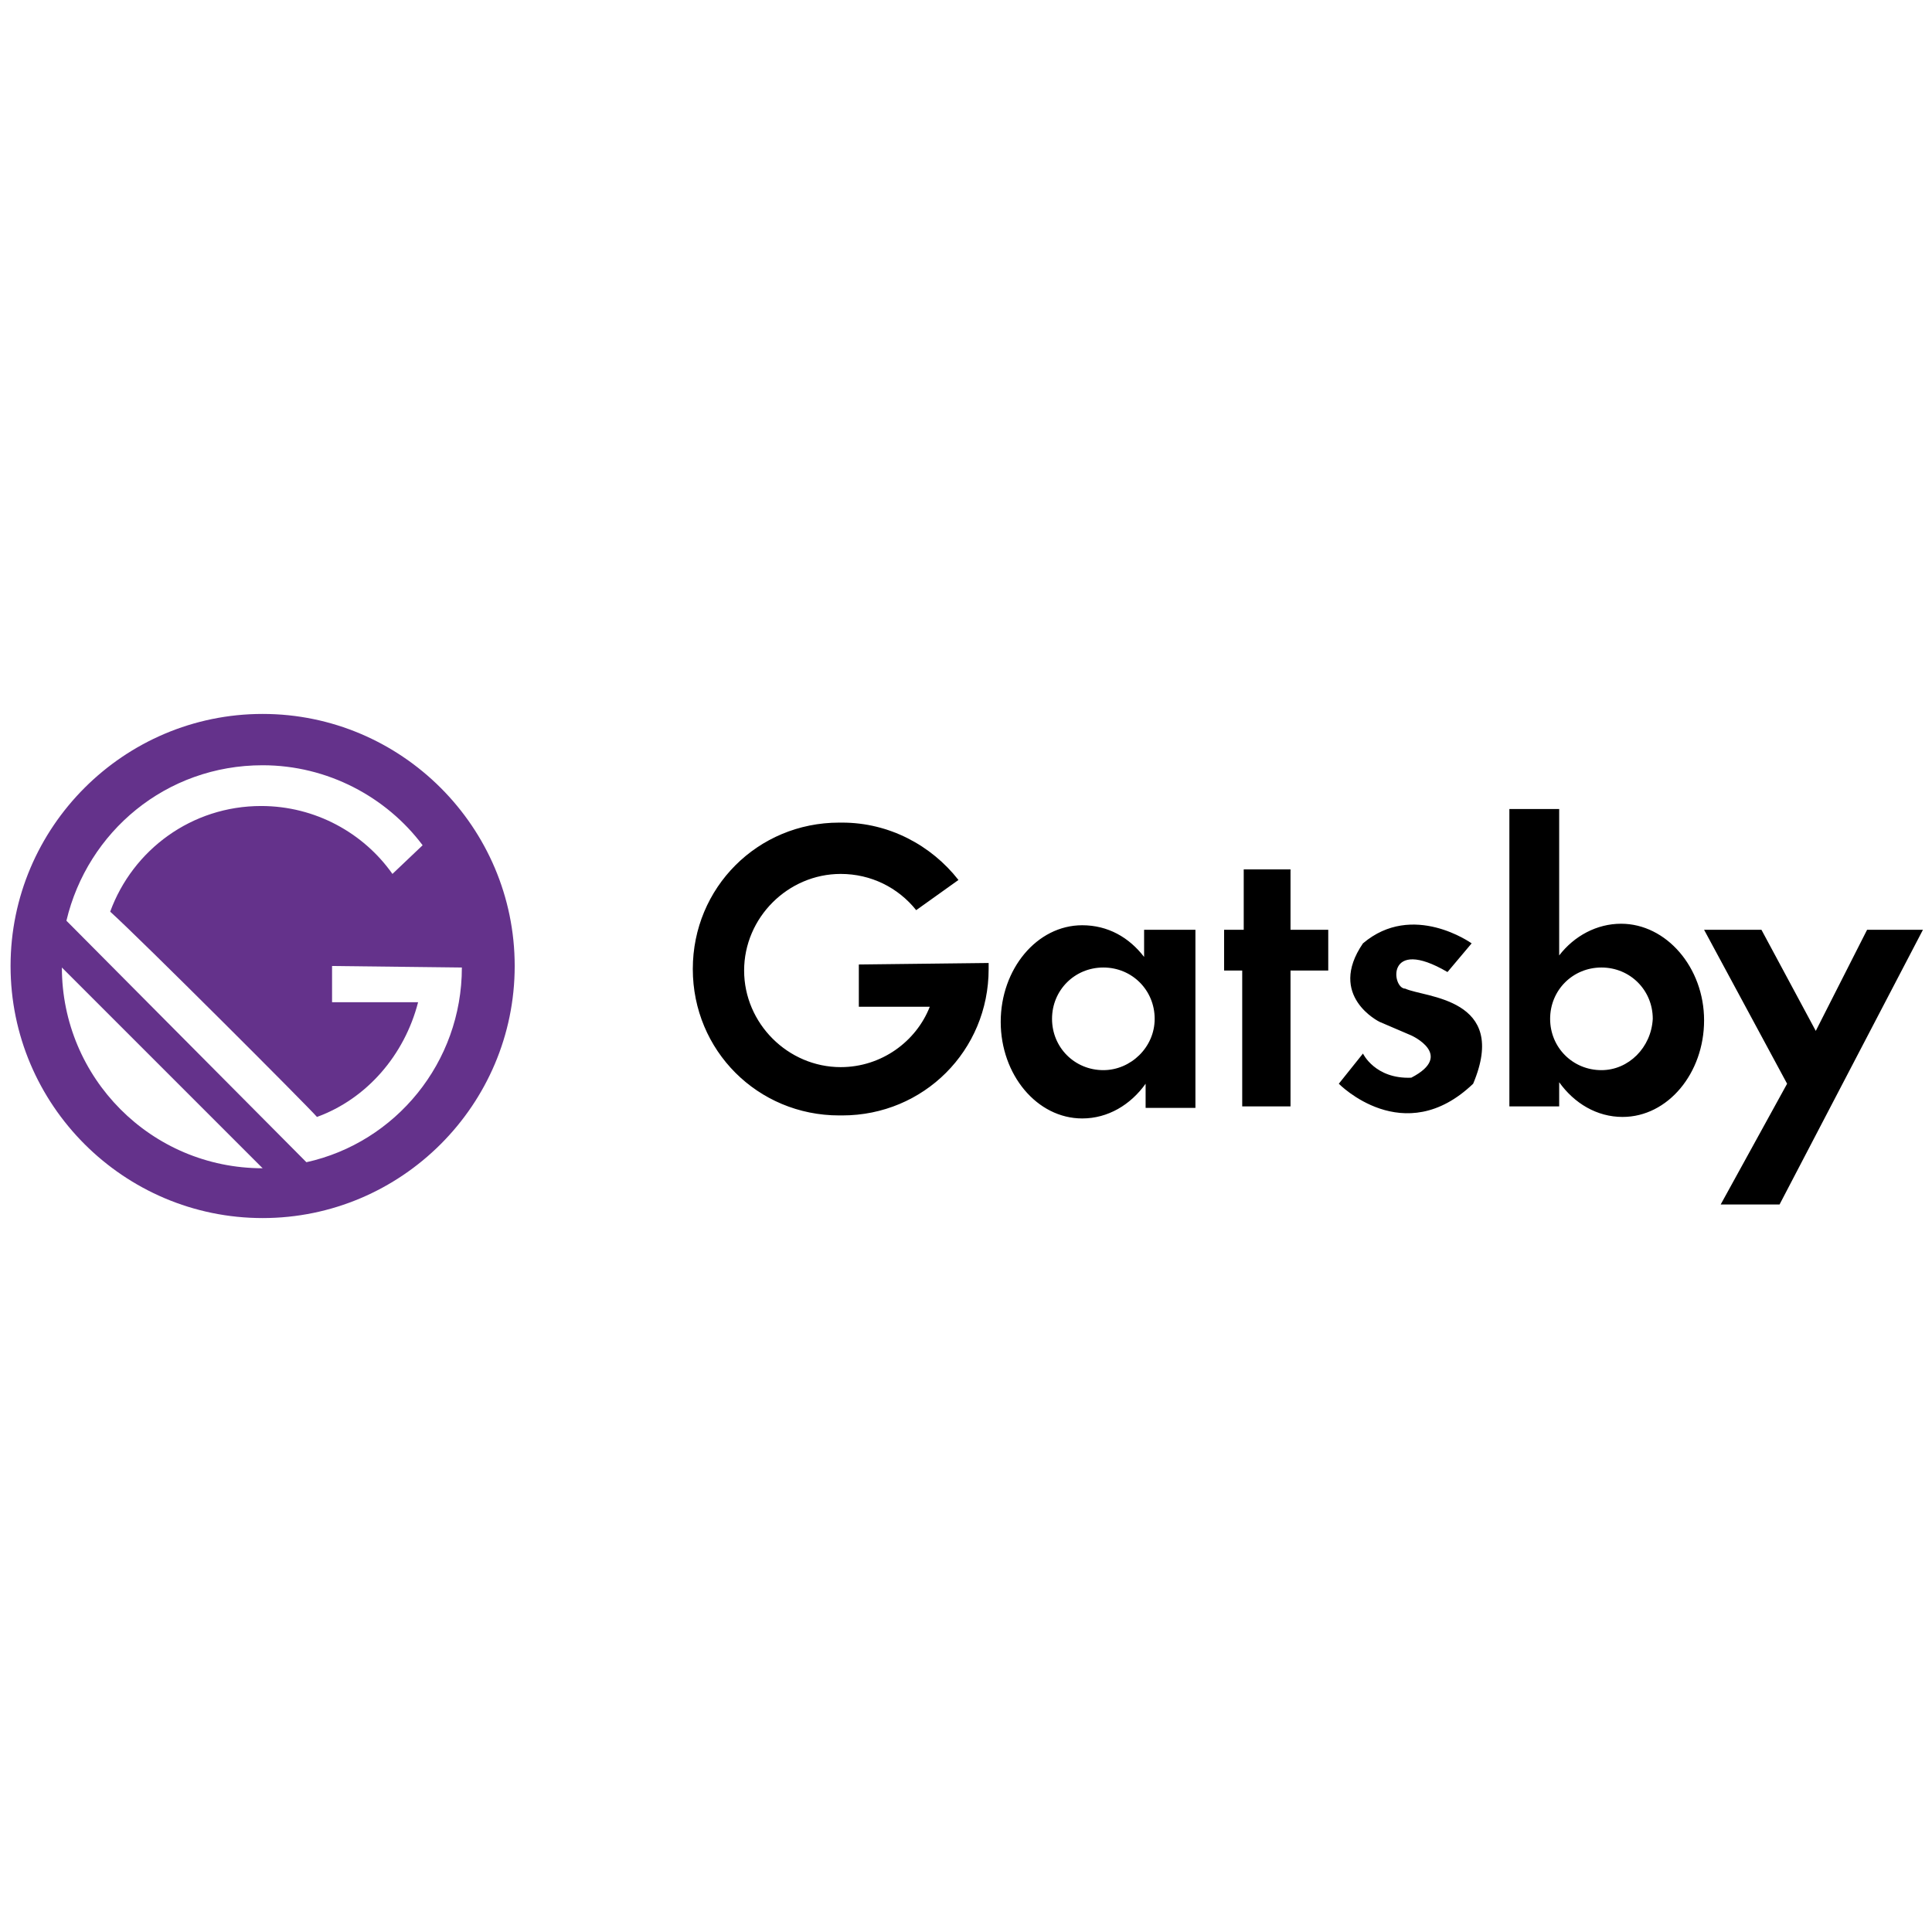
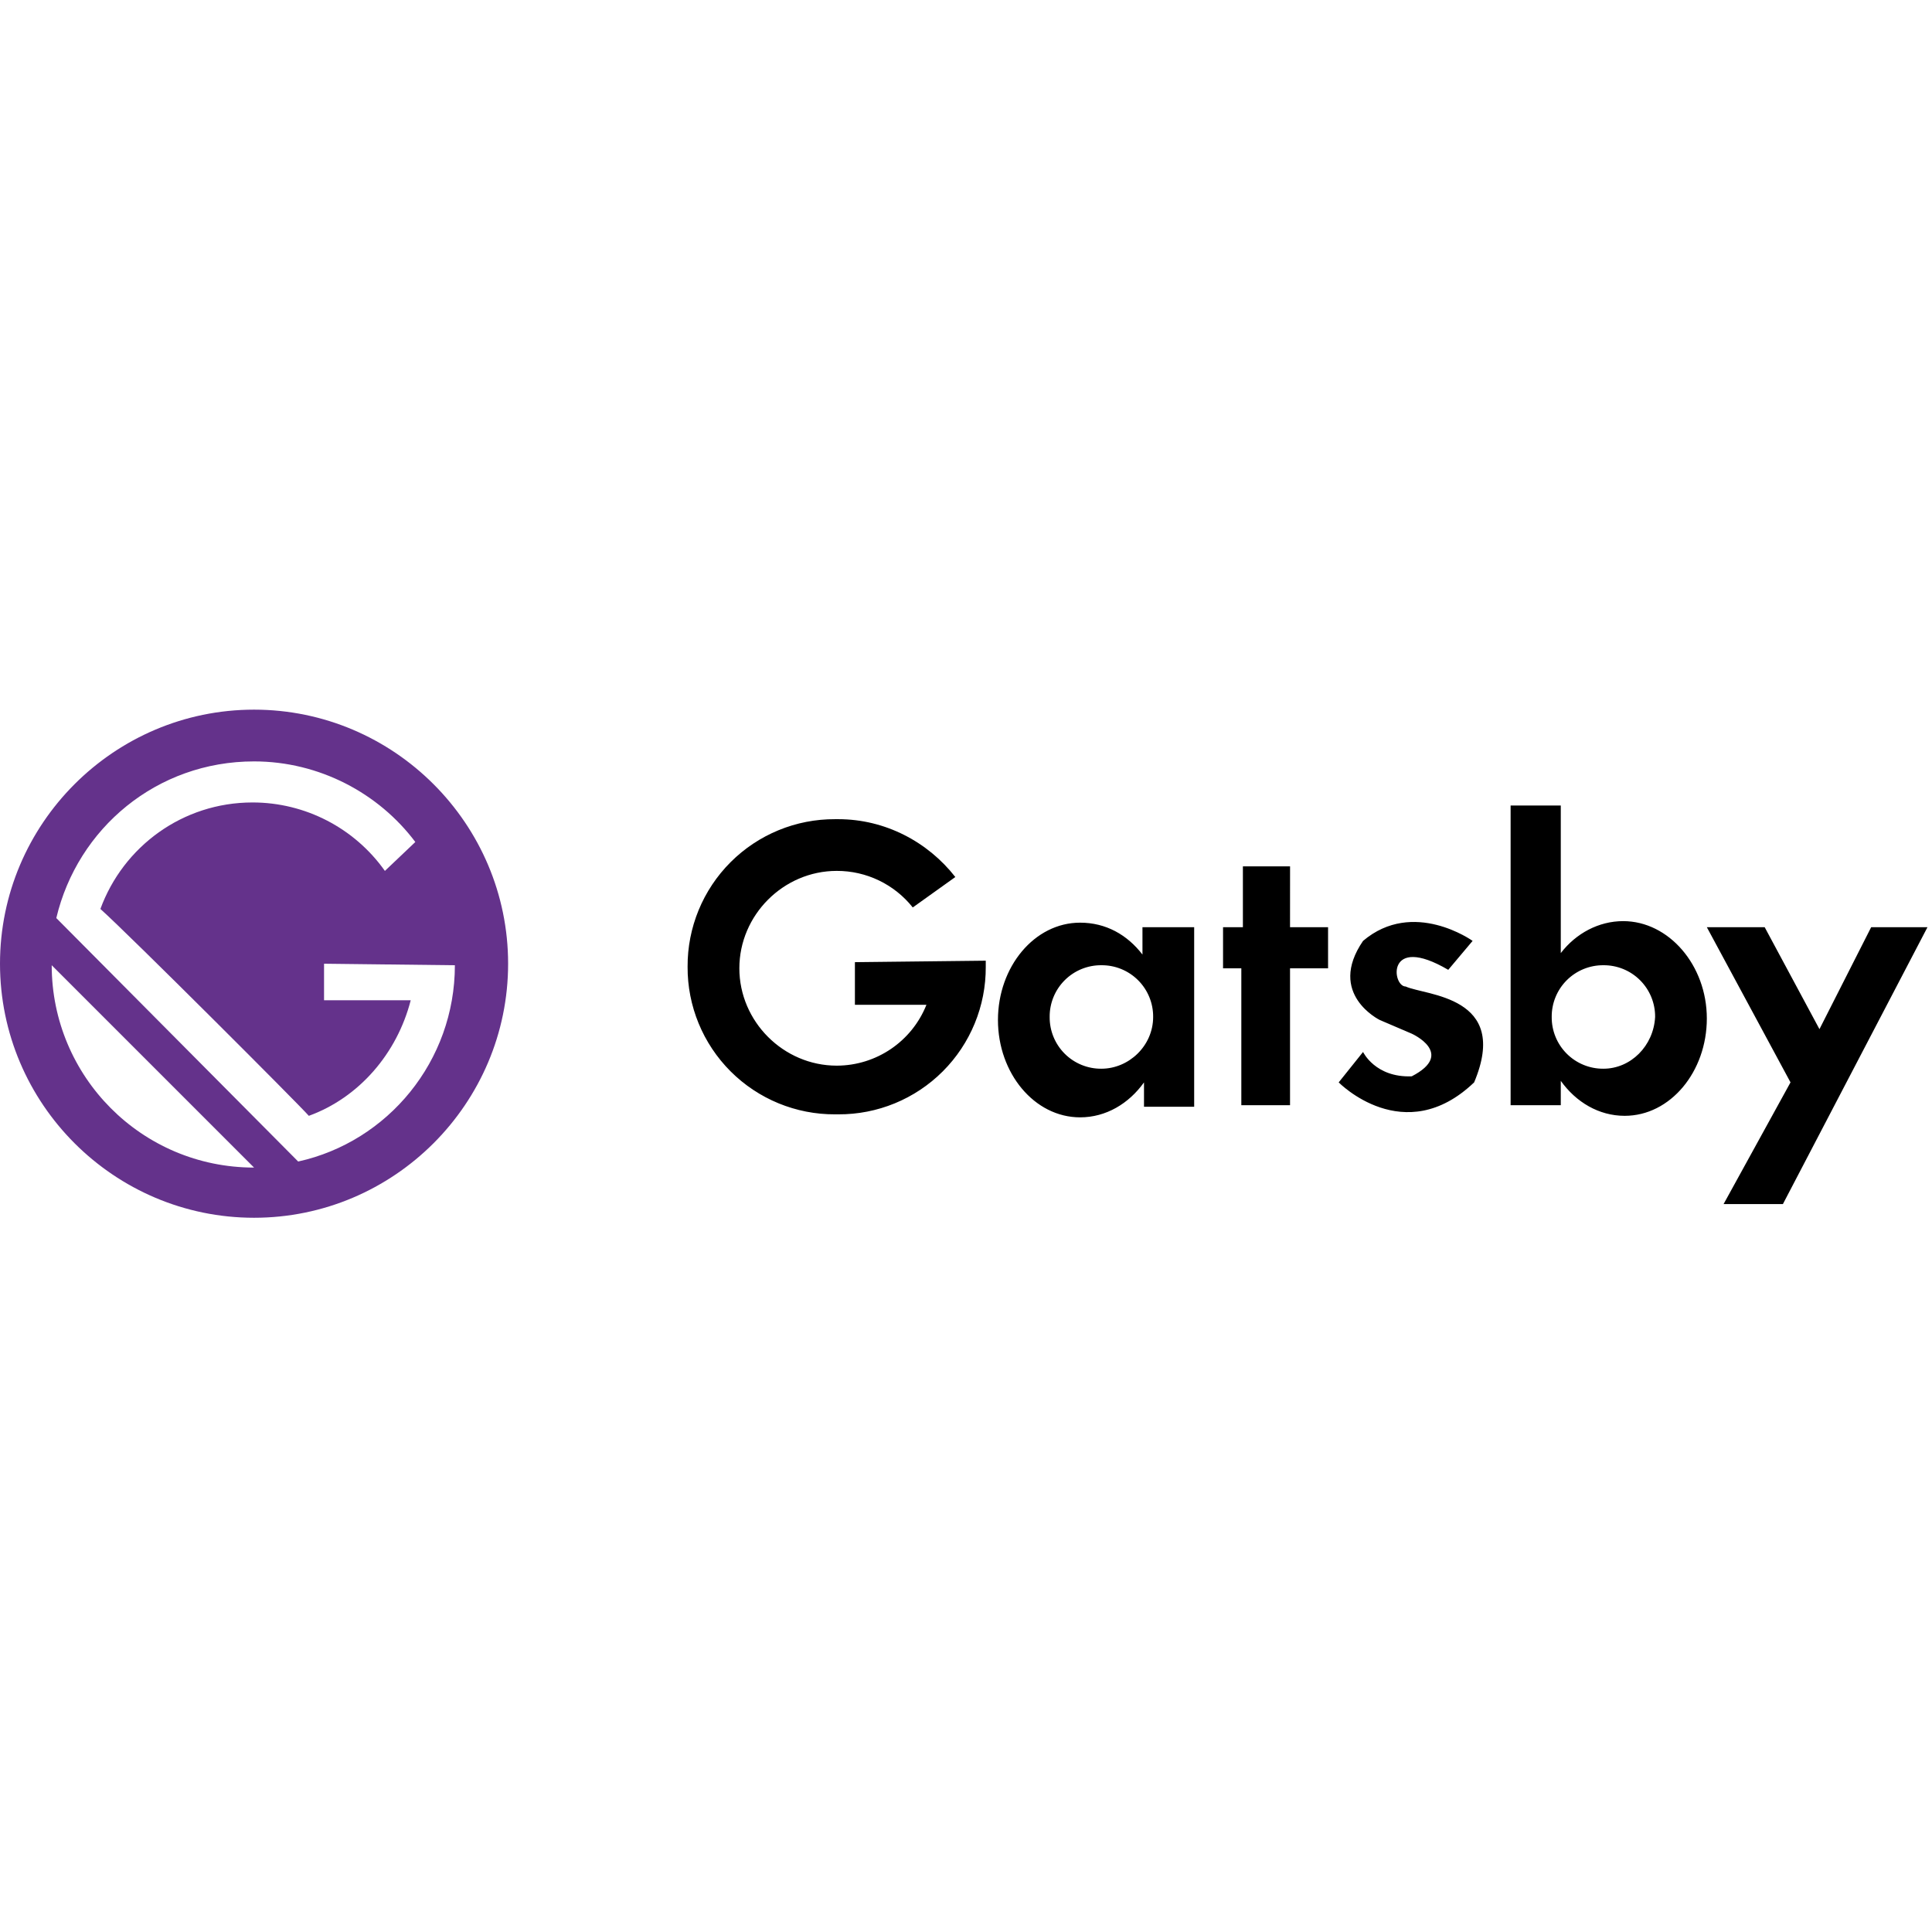
<svg xmlns="http://www.w3.org/2000/svg" viewBox="0 0 128 128">
-   <path fill="#64328B" d="M17.4 47.3C8.2 47.3.7 54.8.7 64s7.5 16.7 16.7 16.7S34.1 73.2 34.1 64s-7.5-16.7-16.7-16.7zM4.1 64.1l13.3 13.3c-7.4 0-13.3-6-13.3-13.3zM20.3 77L4.4 61c1.4-5.9 6.6-10.3 13-10.3 4.3 0 8.2 2.1 10.6 5.3l-2 1.9c-1.9-2.7-5.1-4.5-8.7-4.5-4.6 0-8.5 2.9-10 7 2 1.8 13 12.8 13.7 13.6 3.3-1.2 5.8-4.1 6.7-7.6H22V64l8.6.1c0 6.3-4.4 11.6-10.3 12.9z" />
-   <path d="M56.9 63.9v2.8h4.7c-.9 2.3-3.2 4-5.9 4-3.5 0-6.4-2.9-6.4-6.4s2.9-6.4 6.4-6.4c2 0 3.8.9 5 2.4l2.8-2c-1.8-2.3-4.6-3.8-7.7-3.8h-.2c-5.4 0-9.7 4.3-9.7 9.7s4.3 9.7 9.7 9.7h.2c5.4 0 9.7-4.3 9.7-9.7v-.4l-8.6.1zM75.8 63.4c-1-1.3-2.4-2.1-4.1-2.1-3 0-5.4 2.9-5.4 6.4 0 3.5 2.4 6.4 5.4 6.4 1.7 0 3.2-.9 4.2-2.3v1.6h3.3V61.6h-3.4v1.8zm-2.7 7.5c-1.9 0-3.4-1.5-3.4-3.4s1.5-3.4 3.4-3.4 3.4 1.5 3.4 3.4-1.6 3.4-3.4 3.4zM107.4 61.2c-1.6 0-3.1.8-4.1 2.1v-9.7H100v19.7h3.3v-1.6c1 1.4 2.5 2.3 4.2 2.3 3 0 5.4-2.9 5.4-6.4 0-3.5-2.5-6.4-5.5-6.4zm-1.3 9.7c-1.9 0-3.4-1.5-3.4-3.4s1.5-3.4 3.4-3.4 3.4 1.5 3.4 3.4c-.1 1.9-1.6 3.4-3.4 3.4zM85.5 57.6h-3.1v4h-1.3v2.7h1.2v9h3.2v-9H88v-2.7h-2.5zM93.1 65.5c-.9 0-1.3-3.5 2.8-1.1l1.6-1.9s-3.9-2.8-7.2 0c-2.4 3.5 1.1 5.2 1.1 5.2l2.1.9s2.9 1.3 0 2.8c-2.4.1-3.2-1.6-3.2-1.6l-1.6 2s4.3 4.4 8.9 0c2.4-5.7-3.2-5.7-4.5-6.3zM123.7 61.6l-3.4 6.7-3.6-6.7h-3.8l5.5 10.2-4.4 8h3.9l9.5-18.2z" />
+   <path style="stroke:none;fill-rule:nonzero;fill:#64328b;fill-opacity:1" d="M16.832 47.016C7.559 47.016 0 54.578 0 63.848 0 73.12 7.559 80.68 16.832 80.68s16.832-7.559 16.832-16.832c0-9.27-7.559-16.832-16.832-16.832ZM3.426 63.949l13.406 13.406c-7.457 0-13.406-6.046-13.406-13.406Zm16.328 13.004L3.73 60.824c1.41-5.945 6.653-10.379 13.102-10.379 4.332 0 8.266 2.117 10.684 5.34L25.5 57.7a10.742 10.742 0 0 0-8.77-4.535c-4.636 0-8.566 2.926-10.078 7.055 2.016 1.816 13.102 12.902 13.809 13.707 3.324-1.207 5.844-4.13 6.75-7.656h-5.742v-2.422l8.668.101c0 6.352-4.438 11.692-10.383 13.004Zm0 0" />
+   <path style="stroke:none;fill-rule:nonzero;fill:#000;fill-opacity:1" d="M56.64 63.746v2.824h4.739a6.405 6.405 0 0 1-5.945 4.032c-3.528 0-6.45-2.922-6.45-6.45 0-3.527 2.922-6.453 6.45-6.453a6.41 6.41 0 0 1 5.039 2.422l2.82-2.016c-1.813-2.32-4.633-3.832-7.758-3.832h-.203a9.725 9.725 0 0 0-9.777 9.778 9.725 9.725 0 0 0 9.777 9.777h.203a9.721 9.721 0 0 0 9.774-9.777v-.403Zm19.051-.504c-1.007-1.308-2.418-2.113-4.132-2.113-3.024 0-5.442 2.922-5.442 6.45 0 3.526 2.418 6.448 5.442 6.448 1.714 0 3.226-.906 4.234-2.316v1.613h3.324V61.43h-3.426Zm-2.722 7.563a3.399 3.399 0 0 1-3.426-3.43 3.398 3.398 0 0 1 3.426-3.426 3.399 3.399 0 0 1 3.43 3.426c0 1.918-1.614 3.43-3.43 3.43Zm34.57-9.778c-1.613 0-3.125.805-4.133 2.118v-9.778h-3.324v19.856h3.324v-1.614c1.008 1.41 2.52 2.317 4.235 2.317 3.023 0 5.441-2.922 5.441-6.45 0-3.527-2.52-6.449-5.543-6.449Zm-1.309 9.778a3.399 3.399 0 0 1-3.425-3.43 3.398 3.398 0 0 1 3.425-3.426 3.398 3.398 0 0 1 3.426 3.426c-.101 1.918-1.613 3.43-3.426 3.43ZM85.47 57.398h-3.125v4.032H81.03v2.722h1.211v9.07h3.227v-9.07h2.52V61.43h-2.52Zm7.66 7.961c-.91 0-1.313-3.527 2.82-1.105l1.614-1.918s-3.93-2.82-7.258 0c-2.418 3.527 1.11 5.242 1.11 5.242l2.116.906s2.922 1.313 0 2.825c-2.418.097-3.226-1.614-3.226-1.614l-1.614 2.016s4.336 4.434 8.973 0c2.418-5.746-3.227-5.746-4.535-6.352Zm30.84-3.93-3.426 6.755-3.629-6.754h-3.832l5.543 10.28-4.434 8.063h3.93L127.7 61.43Zm0 0" />
</svg>
